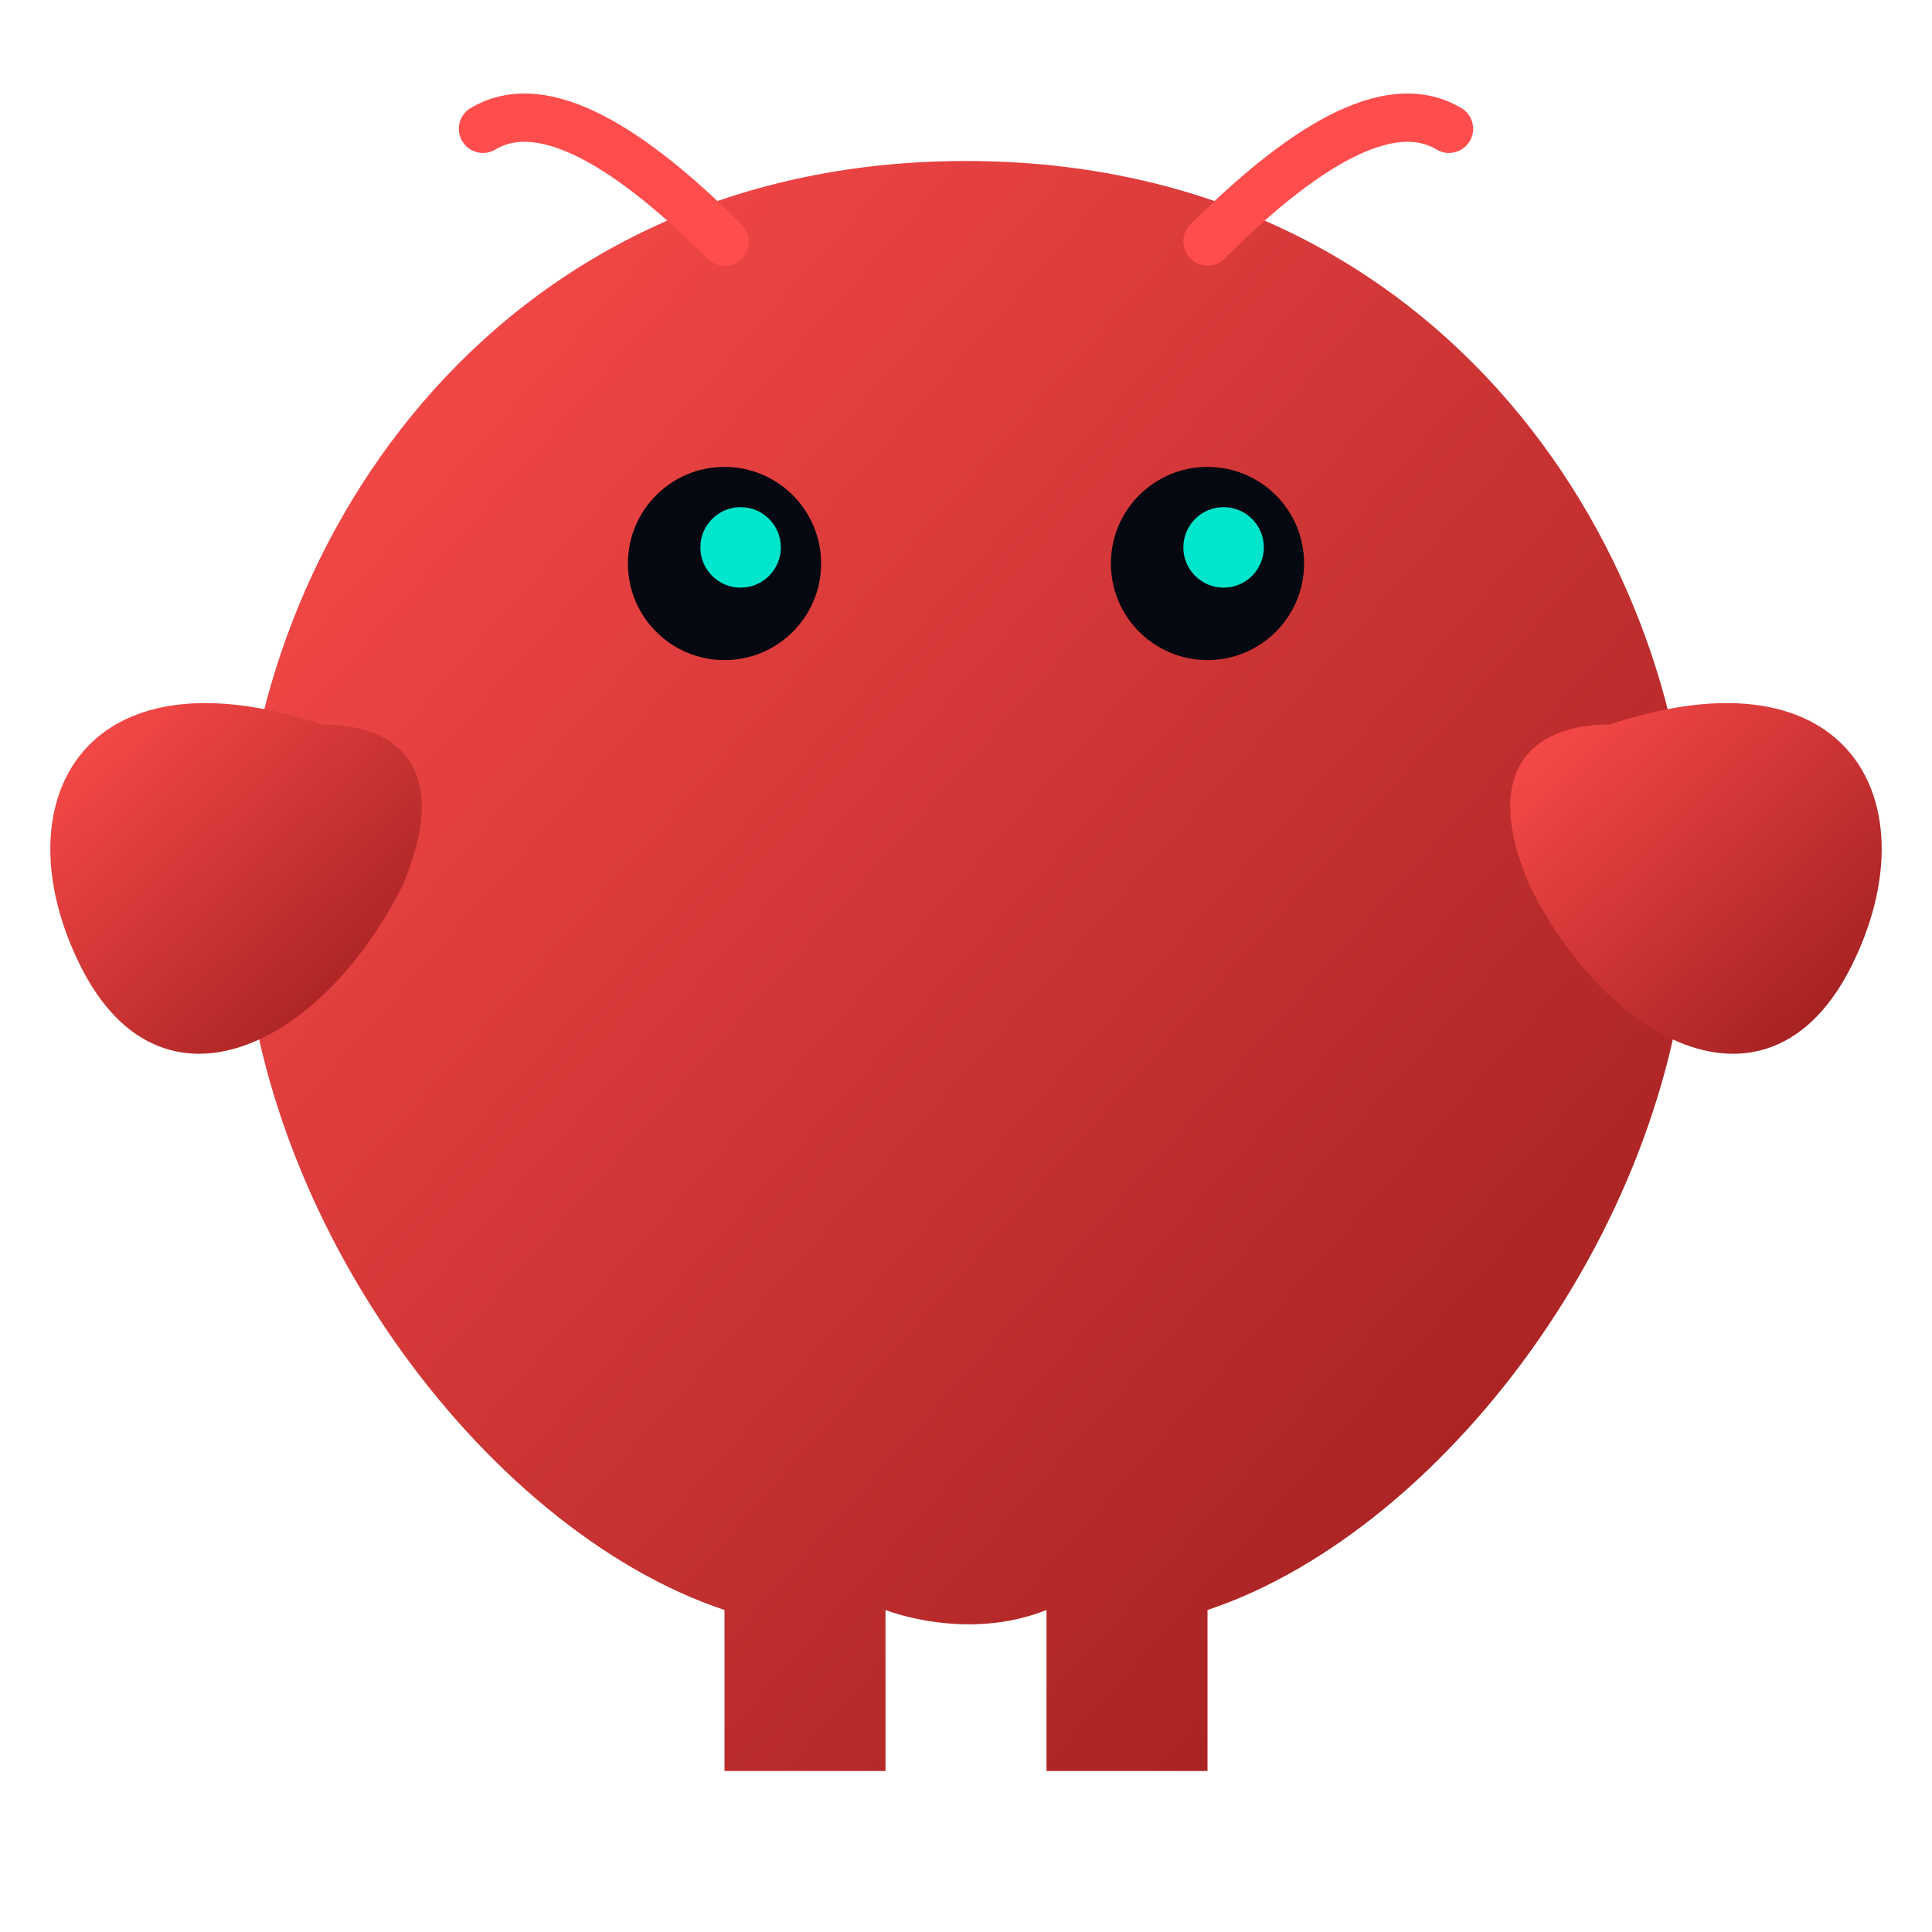
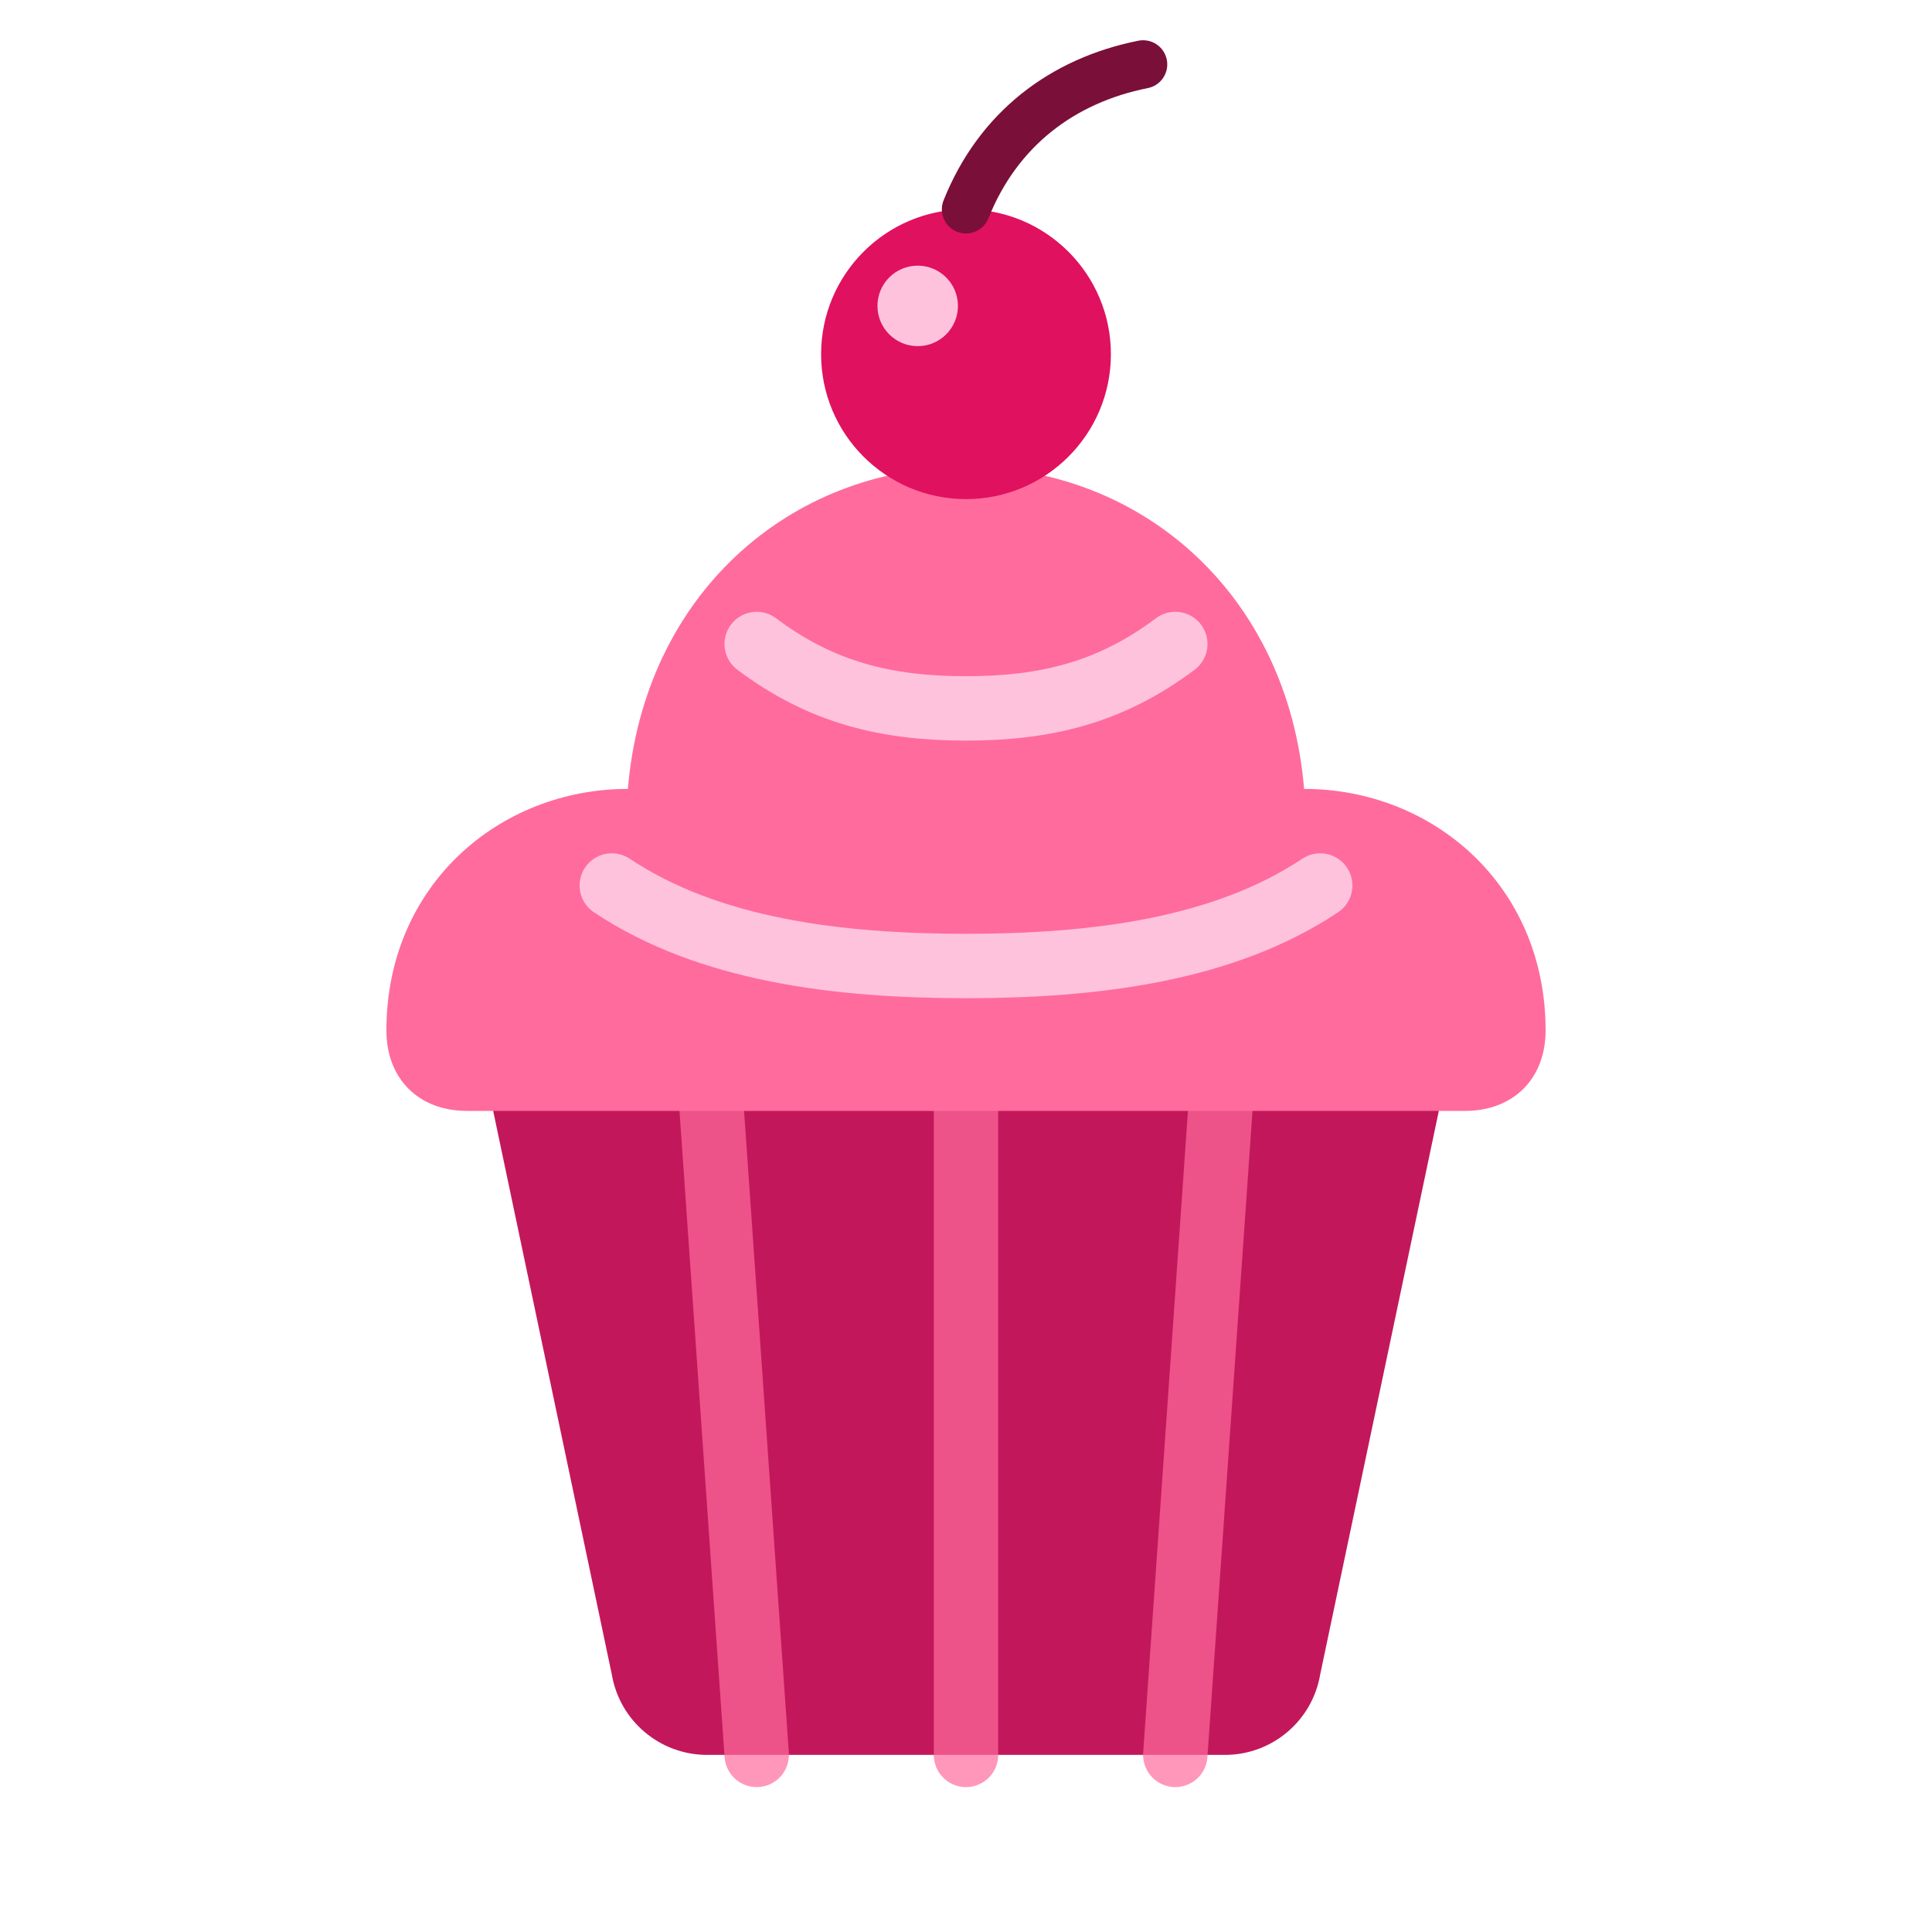
<svg xmlns="http://www.w3.org/2000/svg" viewBox="0 0 120 120" fill="none">
-   <defs>
-     <linearGradient id="lobster-gradient" x1="0%" y1="0%" x2="100%" y2="100%">
-       <stop offset="0%" stop-color="#ff4d4d" />
-       <stop offset="100%" stop-color="#991b1b" />
-     </linearGradient>
-   </defs>
  <g>
-     <animateTransform attributeName="transform" type="translate" additive="sum" values="0 0; 0 -5; 0 0" keyTimes="0; 0.5; 1" dur="4s" repeatCount="indefinite" calcMode="spline" keySplines="0.42 0 0.58 1; 0.42 0 0.58 1" />
-     <path d="M60 10 C30 10 15 35 15 55 C15 75 30 95 45 100 L45 110 L55 110 L55 100 C55 100 60 102 65 100 L65 110 L75 110 L75 100 C90 95 105 75 105 55 C105 35 90 10 60 10Z" fill="url(#lobster-gradient)" />
-     <path d="M20 45 C5 40 0 50 5 60 C10 70 20 65 25 55 C28 48 25 45 20 45Z" fill="url(#lobster-gradient)">
-       <animateTransform attributeName="transform" type="rotate" values="0 26 53; 0 26 53; -8 26 53; 0 26 53; 0 26 53" keyTimes="0; 0.85; 0.9; 0.95; 1" dur="4s" repeatCount="indefinite" calcMode="spline" keySplines="0.42 0 0.58 1; 0.42 0 0.58 1; 0.42 0 0.58 1; 0.42 0 0.58 1" />
-     </path>
-     <path d="M100 45 C115 40 120 50 115 60 C110 70 100 65 95 55 C92 48 95 45 100 45Z" fill="url(#lobster-gradient)">
-       <animateTransform attributeName="transform" type="rotate" values="0 94 53; 0 94 53; -8 94 53; 0 94 53; 0 94 53" keyTimes="0; 0.85; 0.9; 0.95; 1" dur="4s" begin="0.2s" repeatCount="indefinite" calcMode="spline" keySplines="0.42 0 0.58 1; 0.42 0 0.58 1; 0.42 0 0.58 1; 0.42 0 0.58 1" />
-     </path>
-     <path d="M45 15 Q35 5 30 8" stroke="#ff4d4d" stroke-width="3" stroke-linecap="round">
-       <animateTransform attributeName="transform" type="rotate" values="0 37.5 11; -3 37.5 11; 3 37.5 11; 0 37.5 11" keyTimes="0; 0.25; 0.75; 1" dur="2s" repeatCount="indefinite" calcMode="spline" keySplines="0.42 0 0.58 1; 0.42 0 0.58 1; 0.42 0 0.58 1" />
-     </path>
-     <path d="M75 15 Q85 5 90 8" stroke="#ff4d4d" stroke-width="3" stroke-linecap="round">
-       <animateTransform attributeName="transform" type="rotate" values="0 82.5 11; -3 82.5 11; 3 82.5 11; 0 82.5 11" keyTimes="0; 0.25; 0.75; 1" dur="2s" repeatCount="indefinite" calcMode="spline" keySplines="0.42 0 0.58 1; 0.42 0 0.58 1; 0.42 0 0.58 1" />
-     </path>
-     <circle cx="45" cy="35" r="6" fill="#050810" />
-     <circle cx="75" cy="35" r="6" fill="#050810" />
-     <circle cx="46" cy="34" r="2.5" fill="#00e5cc">
-       <animate attributeName="opacity" values="1; 1; 0.3; 1" keyTimes="0; 0.9; 0.95; 1" dur="3s" repeatCount="indefinite" />
-     </circle>
-     <circle cx="76" cy="34" r="2.5" fill="#00e5cc">
+     <animateTransform attributeName="transform" type="translate" additive="sum" values="0 0; 0 -4; 0 0" keyTimes="0; 0.5; 1" dur="4s" repeatCount="indefinite" calcMode="spline" keySplines="0.42 0 0.58 1; 0.42 0 0.58 1" />
+     <path d="M30 66h60l-8 38a6 6 0 0 1-5.9 5H43.9a6 6 0 0 1-5.9-5Z" fill="#c2185b" />
+     <path d="M44 66l3 43M60 66v43M76 66l-3 43" stroke="#ff6b9d" stroke-width="4" stroke-linecap="round" opacity="0.7" />
+     <path d="M24 64c0-9 7-15 15-15 1-12 10-20 21-20s20 8 21 20c8 0 15 6 15 15 0 3-2 5-5 5H29c-3 0-5-2-5-5Z" fill="#ff6b9d" />
+     <path d="M38 55c6 4 14 5 22 5s16-1 22-5" stroke="#ffc2dd" stroke-width="4" stroke-linecap="round" />
+     <path d="M47 40c4 3 8 4 13 4s9-1 13-4" stroke="#ffc2dd" stroke-width="4" stroke-linecap="round" />
+     <circle cx="60" cy="22" r="9" fill="#e0115f" />
+     <path d="M60 13c2-5 6-8 11-9" stroke="#7a0f3a" stroke-width="3" stroke-linecap="round" />
+     <circle cx="57" cy="19" r="2.5" fill="#ffc2dd">
      <animate attributeName="opacity" values="1; 1; 0.3; 1" keyTimes="0; 0.9; 0.95; 1" dur="3s" repeatCount="indefinite" />
    </circle>
  </g>
</svg>
